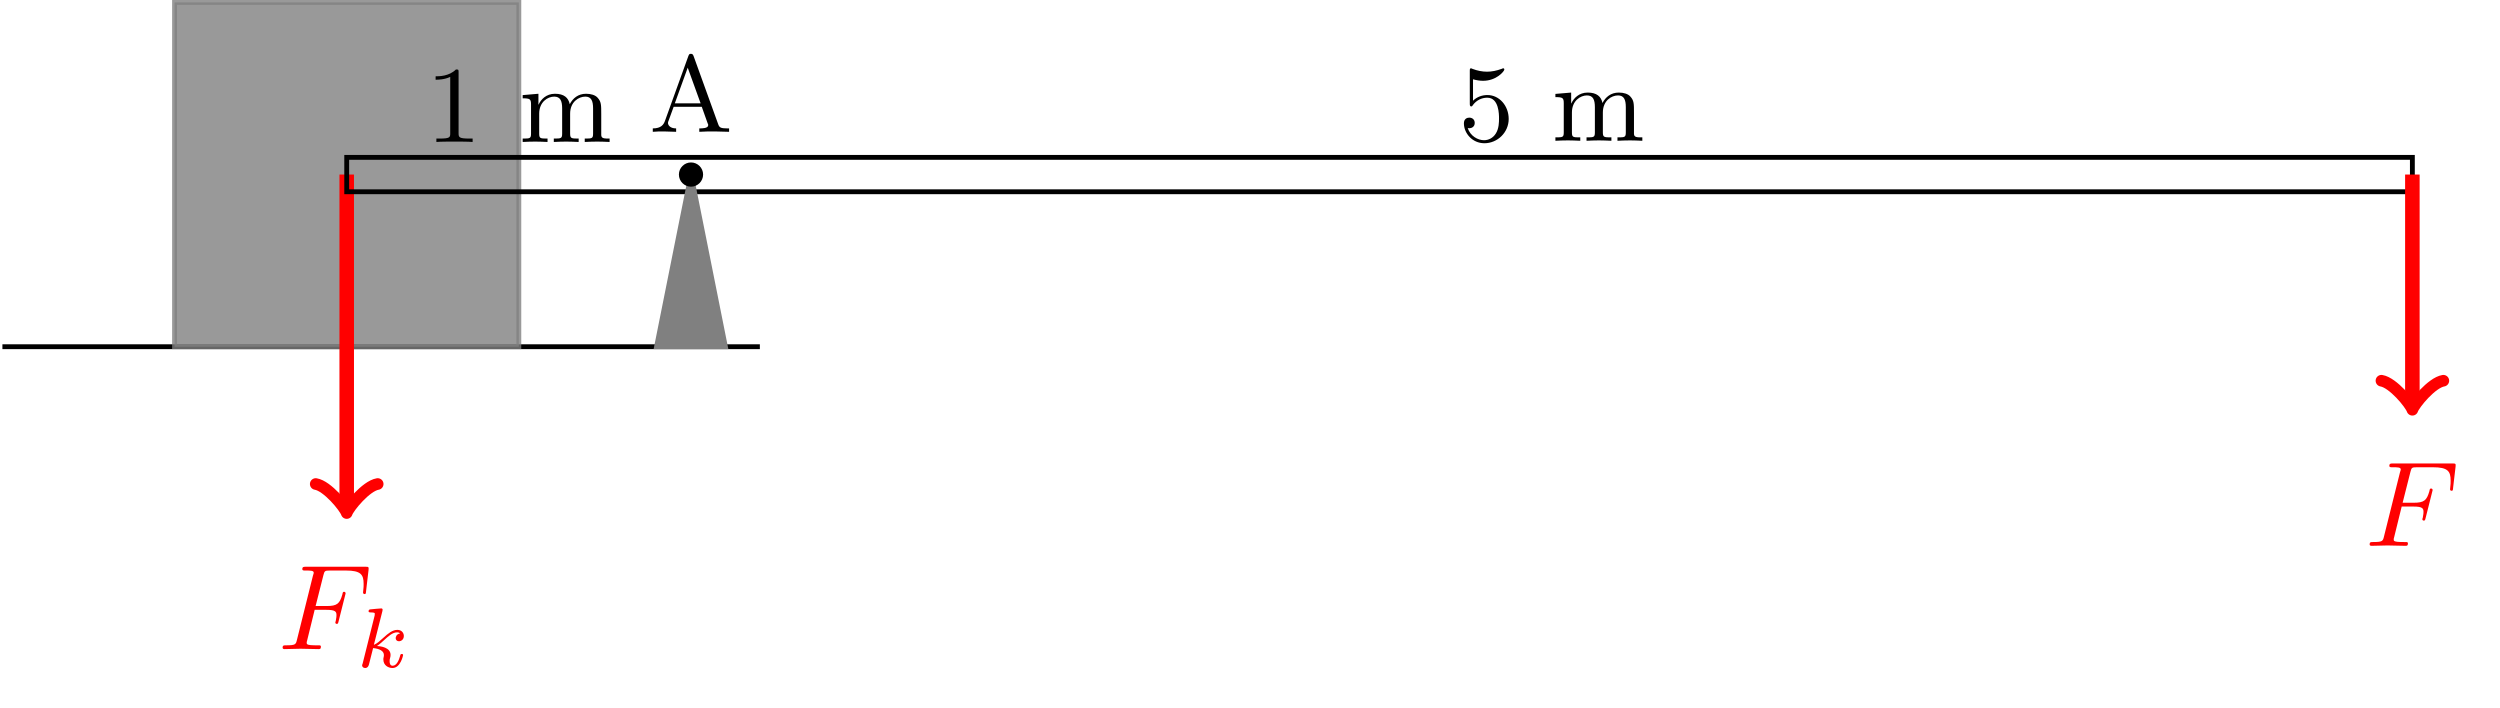
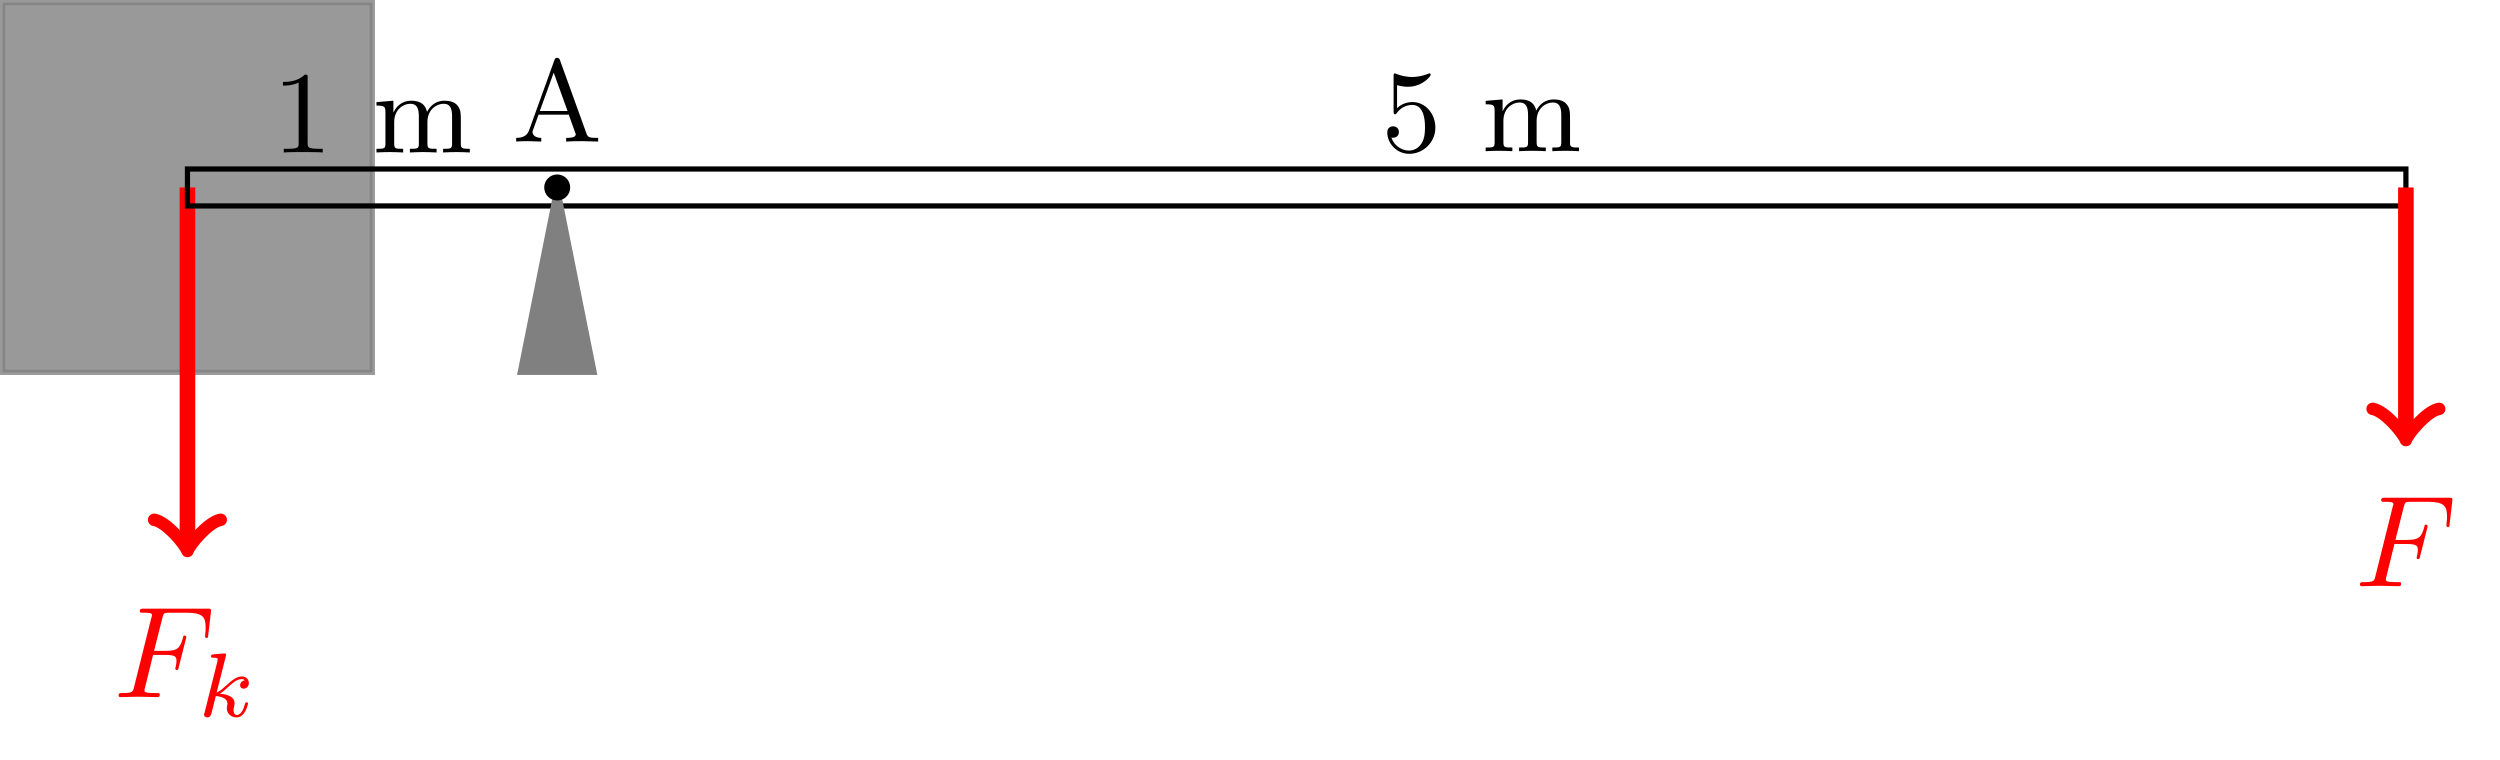
- <svg xmlns="http://www.w3.org/2000/svg" xmlns:xlink="http://www.w3.org/1999/xlink" width="205.84pt" height="58.26pt" viewBox="0 0 205.84 58.26" version="1.1">
+ <svg xmlns="http://www.w3.org/2000/svg" xmlns:xlink="http://www.w3.org/1999/xlink" width="191.667pt" height="58.26pt" viewBox="0 0 191.667 58.26" version="1.1">
  <defs>
    <g>
      <symbol overflow="visible" id="glyph0-0">
        <path style="stroke:none;" d="" />
      </symbol>
      <symbol overflow="visible" id="glyph0-1">
        <path style="stroke:none;" d="M 3.016 -3.234 L 3.984 -3.234 C 4.734 -3.234 4.812 -3.078 4.812 -2.797 C 4.812 -2.719 4.812 -2.609 4.75 -2.297 C 4.719 -2.25 4.719 -2.219 4.719 -2.188 C 4.719 -2.109 4.781 -2.078 4.828 -2.078 C 4.938 -2.078 4.938 -2.109 4.984 -2.281 L 5.531 -4.453 C 5.562 -4.562 5.562 -4.578 5.562 -4.609 C 5.562 -4.625 5.547 -4.719 5.438 -4.719 C 5.344 -4.719 5.328 -4.672 5.297 -4.5 C 5.078 -3.734 4.859 -3.547 4 -3.547 L 3.094 -3.547 L 3.734 -6.078 C 3.828 -6.438 3.844 -6.469 4.281 -6.469 L 5.594 -6.469 C 6.812 -6.469 7.047 -6.141 7.047 -5.375 C 7.047 -5.141 7.047 -5.109 7.016 -4.828 C 7 -4.703 7 -4.688 7 -4.656 C 7 -4.609 7.031 -4.531 7.125 -4.531 C 7.234 -4.531 7.234 -4.594 7.25 -4.781 L 7.453 -6.516 C 7.484 -6.781 7.438 -6.781 7.188 -6.781 L 2.297 -6.781 C 2.109 -6.781 2 -6.781 2 -6.578 C 2 -6.469 2.094 -6.469 2.281 -6.469 C 2.656 -6.469 2.938 -6.469 2.938 -6.297 C 2.938 -6.25 2.938 -6.234 2.875 -6.047 L 1.562 -0.781 C 1.469 -0.391 1.453 -0.312 0.656 -0.312 C 0.484 -0.312 0.375 -0.312 0.375 -0.125 C 0.375 0 0.5 0 0.531 0 C 0.812 0 1.562 -0.031 1.844 -0.031 C 2.172 -0.031 3 0 3.328 0 C 3.422 0 3.531 0 3.531 -0.188 C 3.531 -0.266 3.484 -0.297 3.484 -0.297 C 3.453 -0.312 3.422 -0.312 3.203 -0.312 C 2.984 -0.312 2.938 -0.312 2.688 -0.328 C 2.391 -0.359 2.359 -0.406 2.359 -0.531 C 2.359 -0.547 2.359 -0.609 2.406 -0.75 Z M 3.016 -3.234 " />
      </symbol>
      <symbol overflow="visible" id="glyph1-0">
        <path style="stroke:none;" d="" />
      </symbol>
      <symbol overflow="visible" id="glyph1-1">
        <path style="stroke:none;" d="M 2.188 -4.625 C 2.188 -4.641 2.203 -4.734 2.203 -4.734 C 2.203 -4.781 2.188 -4.844 2.094 -4.844 C 1.953 -4.844 1.375 -4.781 1.203 -4.766 C 1.156 -4.766 1.047 -4.75 1.047 -4.609 C 1.047 -4.516 1.156 -4.516 1.234 -4.516 C 1.562 -4.516 1.562 -4.453 1.562 -4.406 C 1.562 -4.359 1.547 -4.312 1.547 -4.25 L 0.562 -0.312 C 0.516 -0.188 0.516 -0.172 0.516 -0.156 C 0.516 -0.047 0.609 0.062 0.766 0.062 C 0.953 0.062 1.031 -0.062 1.078 -0.219 C 1.094 -0.25 1.391 -1.484 1.422 -1.578 C 1.922 -1.531 2.312 -1.359 2.312 -1 C 2.312 -0.969 2.312 -0.938 2.297 -0.859 C 2.266 -0.766 2.266 -0.719 2.266 -0.641 C 2.266 -0.156 2.672 0.062 3.016 0.062 C 3.688 0.062 3.891 -0.984 3.891 -1 C 3.891 -1.094 3.812 -1.094 3.781 -1.094 C 3.688 -1.094 3.672 -1.047 3.641 -0.922 C 3.562 -0.625 3.375 -0.125 3.031 -0.125 C 2.844 -0.125 2.781 -0.297 2.781 -0.484 C 2.781 -0.609 2.781 -0.625 2.828 -0.797 C 2.844 -0.828 2.859 -0.938 2.859 -1.016 C 2.859 -1.641 2.031 -1.734 1.734 -1.75 C 1.938 -1.875 2.188 -2.109 2.312 -2.219 C 2.672 -2.547 3.016 -2.875 3.406 -2.875 C 3.484 -2.875 3.578 -2.859 3.641 -2.781 C 3.344 -2.734 3.281 -2.5 3.281 -2.391 C 3.281 -2.25 3.391 -2.141 3.547 -2.141 C 3.75 -2.141 3.953 -2.297 3.953 -2.578 C 3.953 -2.812 3.781 -3.078 3.422 -3.078 C 3.016 -3.078 2.656 -2.781 2.297 -2.453 C 2 -2.188 1.781 -1.969 1.484 -1.844 Z M 2.188 -4.625 " />
      </symbol>
      <symbol overflow="visible" id="glyph2-0">
        <path style="stroke:none;" d="" />
      </symbol>
      <symbol overflow="visible" id="glyph2-1">
        <path style="stroke:none;" d="M 6.594 0 L 6.594 -0.281 L 6.453 -0.281 C 5.891 -0.281 5.797 -0.359 5.703 -0.609 L 3.672 -6.234 C 3.625 -6.344 3.594 -6.422 3.453 -6.422 C 3.312 -6.422 3.297 -6.375 3.234 -6.219 L 1.312 -0.891 C 1.203 -0.594 1 -0.281 0.312 -0.281 L 0.312 0 C 0.641 -0.031 0.891 -0.031 1.219 -0.031 L 2.234 0 L 2.234 -0.281 C 1.719 -0.281 1.562 -0.562 1.562 -0.734 C 1.562 -0.812 1.594 -0.859 1.609 -0.906 L 2.031 -2.062 L 4.344 -2.062 L 4.828 -0.703 C 4.875 -0.625 4.875 -0.594 4.875 -0.547 C 4.875 -0.281 4.375 -0.281 4.141 -0.281 L 4.141 0 C 4.547 -0.031 5.016 -0.031 5.422 -0.031 Z M 4.25 -2.344 L 2.125 -2.344 L 3.188 -5.281 Z M 4.25 -2.344 " />
      </symbol>
      <symbol overflow="visible" id="glyph2-2">
        <path style="stroke:none;" d="M 3.875 0 L 3.875 -0.281 L 3.594 -0.281 C 2.75 -0.281 2.719 -0.391 2.719 -0.719 L 2.719 -5.734 C 2.719 -5.953 2.719 -5.969 2.5 -5.969 C 1.938 -5.406 1.109 -5.406 0.828 -5.406 L 0.828 -5.125 C 1 -5.125 1.547 -5.125 2.031 -5.359 L 2.031 -0.719 C 2.031 -0.391 2.016 -0.281 1.172 -0.281 L 0.891 -0.281 L 0.891 0 C 1.203 -0.031 2.016 -0.031 2.375 -0.031 C 2.75 -0.031 3.547 -0.031 3.875 0 Z M 3.875 0 " />
      </symbol>
      <symbol overflow="visible" id="glyph2-3">
        <path style="stroke:none;" d="M 7.469 0 L 7.469 -0.281 C 7.016 -0.281 6.797 -0.281 6.781 -0.562 L 6.781 -2.281 C 6.781 -3.062 6.781 -3.312 6.484 -3.641 C 6.297 -3.859 5.938 -3.969 5.531 -3.969 C 4.875 -3.969 4.438 -3.594 4.188 -3.109 C 4.078 -3.641 3.719 -3.969 2.969 -3.969 C 2.25 -3.969 1.812 -3.5 1.625 -3.078 L 1.609 -3.078 L 1.609 -3.969 L 0.312 -3.859 L 0.312 -3.594 C 0.922 -3.594 1 -3.531 1 -3.078 L 1 -0.688 C 1 -0.281 0.906 -0.281 0.312 -0.281 L 0.312 0 C 0.734 -0.016 0.906 -0.031 1.344 -0.031 C 1.766 -0.031 1.891 -0.016 2.359 0 L 2.359 -0.281 C 1.766 -0.281 1.672 -0.281 1.672 -0.688 L 1.672 -2.328 C 1.672 -3.297 2.375 -3.734 2.906 -3.734 C 3.406 -3.734 3.562 -3.391 3.562 -2.766 L 3.562 -0.688 C 3.562 -0.281 3.469 -0.281 2.875 -0.281 L 2.875 0 C 3.297 -0.016 3.469 -0.031 3.891 -0.031 C 4.328 -0.031 4.438 -0.016 4.922 0 L 4.922 -0.281 C 4.328 -0.281 4.219 -0.281 4.219 -0.688 L 4.219 -2.328 C 4.219 -3.297 4.922 -3.734 5.469 -3.734 C 5.953 -3.734 6.109 -3.391 6.109 -2.766 L 6.109 -0.688 C 6.109 -0.281 6.016 -0.281 5.422 -0.281 L 5.422 0 C 5.844 -0.016 6.016 -0.031 6.453 -0.031 C 6.875 -0.031 7 -0.016 7.469 0 Z M 7.469 0 " />
      </symbol>
      <symbol overflow="visible" id="glyph2-4">
        <path style="stroke:none;" d="M 4.141 -1.797 C 4.141 -2.875 3.375 -3.766 2.391 -3.766 C 1.969 -3.766 1.531 -3.625 1.203 -3.297 L 1.203 -5.062 C 1.484 -4.984 1.766 -4.938 2.031 -4.938 C 3.141 -4.938 3.781 -5.734 3.781 -5.859 C 3.781 -5.938 3.734 -5.969 3.688 -5.969 C 3.688 -5.969 3.656 -5.969 3.562 -5.922 C 3.141 -5.766 2.734 -5.688 2.359 -5.688 C 1.969 -5.688 1.562 -5.766 1.156 -5.922 C 1.062 -5.969 1.047 -5.969 1.047 -5.969 C 0.938 -5.969 0.938 -5.891 0.938 -5.734 L 0.938 -3.094 C 0.938 -2.938 0.938 -2.828 1.062 -2.828 C 1.125 -2.828 1.156 -2.875 1.203 -2.953 C 1.484 -3.328 1.906 -3.547 2.375 -3.547 C 3.344 -3.547 3.344 -2.156 3.344 -1.844 C 3.344 -1.562 3.344 -1 3.078 -0.594 C 2.844 -0.219 2.469 -0.047 2.109 -0.047 C 1.594 -0.047 0.984 -0.391 0.766 -1.047 C 0.766 -1.047 0.828 -1.031 0.891 -1.031 C 1.078 -1.031 1.344 -1.141 1.344 -1.469 C 1.344 -1.75 1.141 -1.906 0.891 -1.906 C 0.703 -1.906 0.453 -1.797 0.453 -1.438 C 0.453 -0.625 1.141 0.203 2.141 0.203 C 3.219 0.203 4.141 -0.688 4.141 -1.797 Z M 4.141 -1.797 " />
      </symbol>
    </g>
  </defs>
  <g id="surface1">
-     <path style="fill:none;stroke-width:0.399;stroke-linecap:butt;stroke-linejoin:miter;stroke:rgb(0%,0%,0%);stroke-opacity:1;stroke-miterlimit:10;" d="M -28.347 -14.174 L 34.017 -14.174 " transform="matrix(1,0,0,-1,28.546,14.373)" />
-     <path style="fill-rule:nonzero;fill:rgb(50%,50%,50%);fill-opacity:0.8;stroke-width:0.399;stroke-linecap:butt;stroke-linejoin:miter;stroke:rgb(50%,50%,50%);stroke-opacity:0.8;stroke-miterlimit:10;" d="M -14.175 -14.174 L -14.175 14.174 L 14.173 14.174 L 14.173 -14.174 Z M -14.175 -14.174 " transform="matrix(1,0,0,-1,28.546,14.373)" />
-     <path style="fill:none;stroke-width:1.196;stroke-linecap:butt;stroke-linejoin:miter;stroke:rgb(100%,0%,0%);stroke-opacity:1;stroke-miterlimit:10;" d="M 0.001 0.002 L 0.001 -27.389 " transform="matrix(1,0,0,-1,28.546,14.373)" />
-     <path style="fill:none;stroke-width:0.956;stroke-linecap:round;stroke-linejoin:round;stroke:rgb(100%,0%,0%);stroke-opacity:1;stroke-miterlimit:10;" d="M -1.912 2.552 C -1.752 1.595 -0.002 0.161 0.479 0.001 C -0.002 -0.159 -1.752 -1.593 -1.912 -2.55 " transform="matrix(0,1,1,0,28.546,41.76338)" />
+     <path style="fill-rule:nonzero;fill:rgb(50%,50%,50%);fill-opacity:0.8;stroke-width:0.399;stroke-linecap:butt;stroke-linejoin:miter;stroke:rgb(50%,50%,50%);stroke-opacity:0.8;stroke-miterlimit:10;" d="M -14.173 -14.174 L -14.173 14.174 L 14.175 14.174 L 14.175 -14.174 Z M -14.173 -14.174 " transform="matrix(1,0,0,-1,14.372,14.373)" />
+     <path style="fill:none;stroke-width:1.196;stroke-linecap:butt;stroke-linejoin:miter;stroke:rgb(100%,0%,0%);stroke-opacity:1;stroke-miterlimit:10;" d="M -0.001 0.002 L -0.001 -27.389 " transform="matrix(1,0,0,-1,14.372,14.373)" />
+     <path style="fill:none;stroke-width:0.956;stroke-linecap:round;stroke-linejoin:round;stroke:rgb(100%,0%,0%);stroke-opacity:1;stroke-miterlimit:10;" d="M -1.912 2.55 C -1.752 1.593 -0.002 0.159 0.479 -0.001 C -0.002 -0.161 -1.752 -1.595 -1.912 -2.552 " transform="matrix(0,1,1,0,14.372,41.76338)" />
    <g style="fill:rgb(100%,0%,0%);fill-opacity:1;">
-       <use xlink:href="#glyph0-1" x="22.892" y="53.445" />
+       <use xlink:href="#glyph0-1" x="8.718" y="53.445" />
    </g>
    <g style="fill:rgb(100%,0%,0%);fill-opacity:1;">
-       <use xlink:href="#glyph1-1" x="29.298" y="54.939" />
+       <use xlink:href="#glyph1-1" x="15.125" y="54.939" />
    </g>
-     <path style="fill:none;stroke-width:0.399;stroke-linecap:butt;stroke-linejoin:miter;stroke:rgb(0%,0%,0%);stroke-opacity:1;stroke-miterlimit:10;" d="M 0.001 -1.416 L 0.001 1.416 L 170.079 1.416 L 170.079 -1.416 Z M 0.001 -1.416 " transform="matrix(1,0,0,-1,28.546,14.373)" />
-     <path style="fill-rule:nonzero;fill:rgb(50%,50%,50%);fill-opacity:1;stroke-width:0.399;stroke-linecap:butt;stroke-linejoin:miter;stroke:rgb(50%,50%,50%);stroke-opacity:1;stroke-miterlimit:10;" d="M 28.349 0.002 L 31.181 -14.174 L 25.513 -14.174 L 28.349 0.002 " transform="matrix(1,0,0,-1,28.546,14.373)" />
-     <path style="fill:none;stroke-width:1.196;stroke-linecap:butt;stroke-linejoin:miter;stroke:rgb(100%,0%,0%);stroke-opacity:1;stroke-miterlimit:10;" d="M 170.079 0.002 L 170.079 -18.885 " transform="matrix(1,0,0,-1,28.546,14.373)" />
-     <path style="fill:none;stroke-width:0.956;stroke-linecap:round;stroke-linejoin:round;stroke:rgb(100%,0%,0%);stroke-opacity:1;stroke-miterlimit:10;" d="M -1.912 2.549 C -1.755 1.596 -0.001 0.158 0.479 -0.002 C -0.001 -0.158 -1.755 -1.596 -1.912 -2.549 " transform="matrix(0,1,1,0,198.6269,33.25925)" />
+     <path style="fill:none;stroke-width:0.399;stroke-linecap:butt;stroke-linejoin:miter;stroke:rgb(0%,0%,0%);stroke-opacity:1;stroke-miterlimit:10;" d="M -0.001 -1.416 L -0.001 1.416 L 170.081 1.416 L 170.081 -1.416 Z M -0.001 -1.416 " transform="matrix(1,0,0,-1,14.372,14.373)" />
+     <path style="fill-rule:nonzero;fill:rgb(50%,50%,50%);fill-opacity:1;stroke-width:0.399;stroke-linecap:butt;stroke-linejoin:miter;stroke:rgb(50%,50%,50%);stroke-opacity:1;stroke-miterlimit:10;" d="M 28.347 0.002 L 31.183 -14.174 L 25.511 -14.174 L 28.347 0.002 " transform="matrix(1,0,0,-1,14.372,14.373)" />
+     <path style="fill:none;stroke-width:1.196;stroke-linecap:butt;stroke-linejoin:miter;stroke:rgb(100%,0%,0%);stroke-opacity:1;stroke-miterlimit:10;" d="M 170.081 0.002 L 170.081 -18.885 " transform="matrix(1,0,0,-1,14.372,14.373)" />
+     <path style="fill:none;stroke-width:0.956;stroke-linecap:round;stroke-linejoin:round;stroke:rgb(100%,0%,0%);stroke-opacity:1;stroke-miterlimit:10;" d="M -1.912 2.551 C -1.755 1.594 -0.001 0.16 0.479 0 C -0.001 -0.16 -1.755 -1.593 -1.912 -2.551 " transform="matrix(0,1,1,0,184.4529,33.25925)" />
    <g style="fill:rgb(100%,0%,0%);fill-opacity:1;">
-       <use xlink:href="#glyph0-1" x="194.729" y="44.941" />
+       <use xlink:href="#glyph0-1" x="180.556" y="44.941" />
    </g>
-     <path style=" stroke:none;fill-rule:nonzero;fill:rgb(0%,0%,0%);fill-opacity:1;" d="M 57.891 14.371 C 57.891 13.824 57.441 13.375 56.895 13.375 C 56.344 13.375 55.898 13.824 55.898 14.371 C 55.898 14.922 56.344 15.371 56.895 15.371 C 57.441 15.371 57.891 14.922 57.891 14.371 Z M 57.891 14.371 " />
+     <path style=" stroke:none;fill-rule:nonzero;fill:rgb(0%,0%,0%);fill-opacity:1;" d="M 43.715 14.371 C 43.715 13.824 43.27 13.375 42.719 13.375 C 42.168 13.375 41.723 13.824 41.723 14.371 C 41.723 14.922 42.168 15.371 42.719 15.371 C 43.27 15.371 43.715 14.922 43.715 14.371 Z M 43.715 14.371 " />
    <g style="fill:rgb(0%,0%,0%);fill-opacity:1;">
-       <use xlink:href="#glyph2-1" x="53.436" y="10.853" />
+       <use xlink:href="#glyph2-1" x="39.262" y="10.853" />
    </g>
    <g style="fill:rgb(0%,0%,0%);fill-opacity:1;">
-       <use xlink:href="#glyph2-2" x="35.039" y="11.689" />
+       <use xlink:href="#glyph2-2" x="20.866" y="11.689" />
    </g>
    <g style="fill:rgb(0%,0%,0%);fill-opacity:1;">
-       <use xlink:href="#glyph2-3" x="42.723" y="11.689" />
+       <use xlink:href="#glyph2-3" x="28.55" y="11.689" />
    </g>
    <g style="fill:rgb(0%,0%,0%);fill-opacity:1;">
-       <use xlink:href="#glyph2-4" x="120.079" y="11.591" />
+       <use xlink:href="#glyph2-4" x="105.905" y="11.591" />
    </g>
    <g style="fill:rgb(0%,0%,0%);fill-opacity:1;">
-       <use xlink:href="#glyph2-3" x="127.754" y="11.591" />
+       <use xlink:href="#glyph2-3" x="113.589" y="11.591" />
    </g>
  </g>
</svg>
